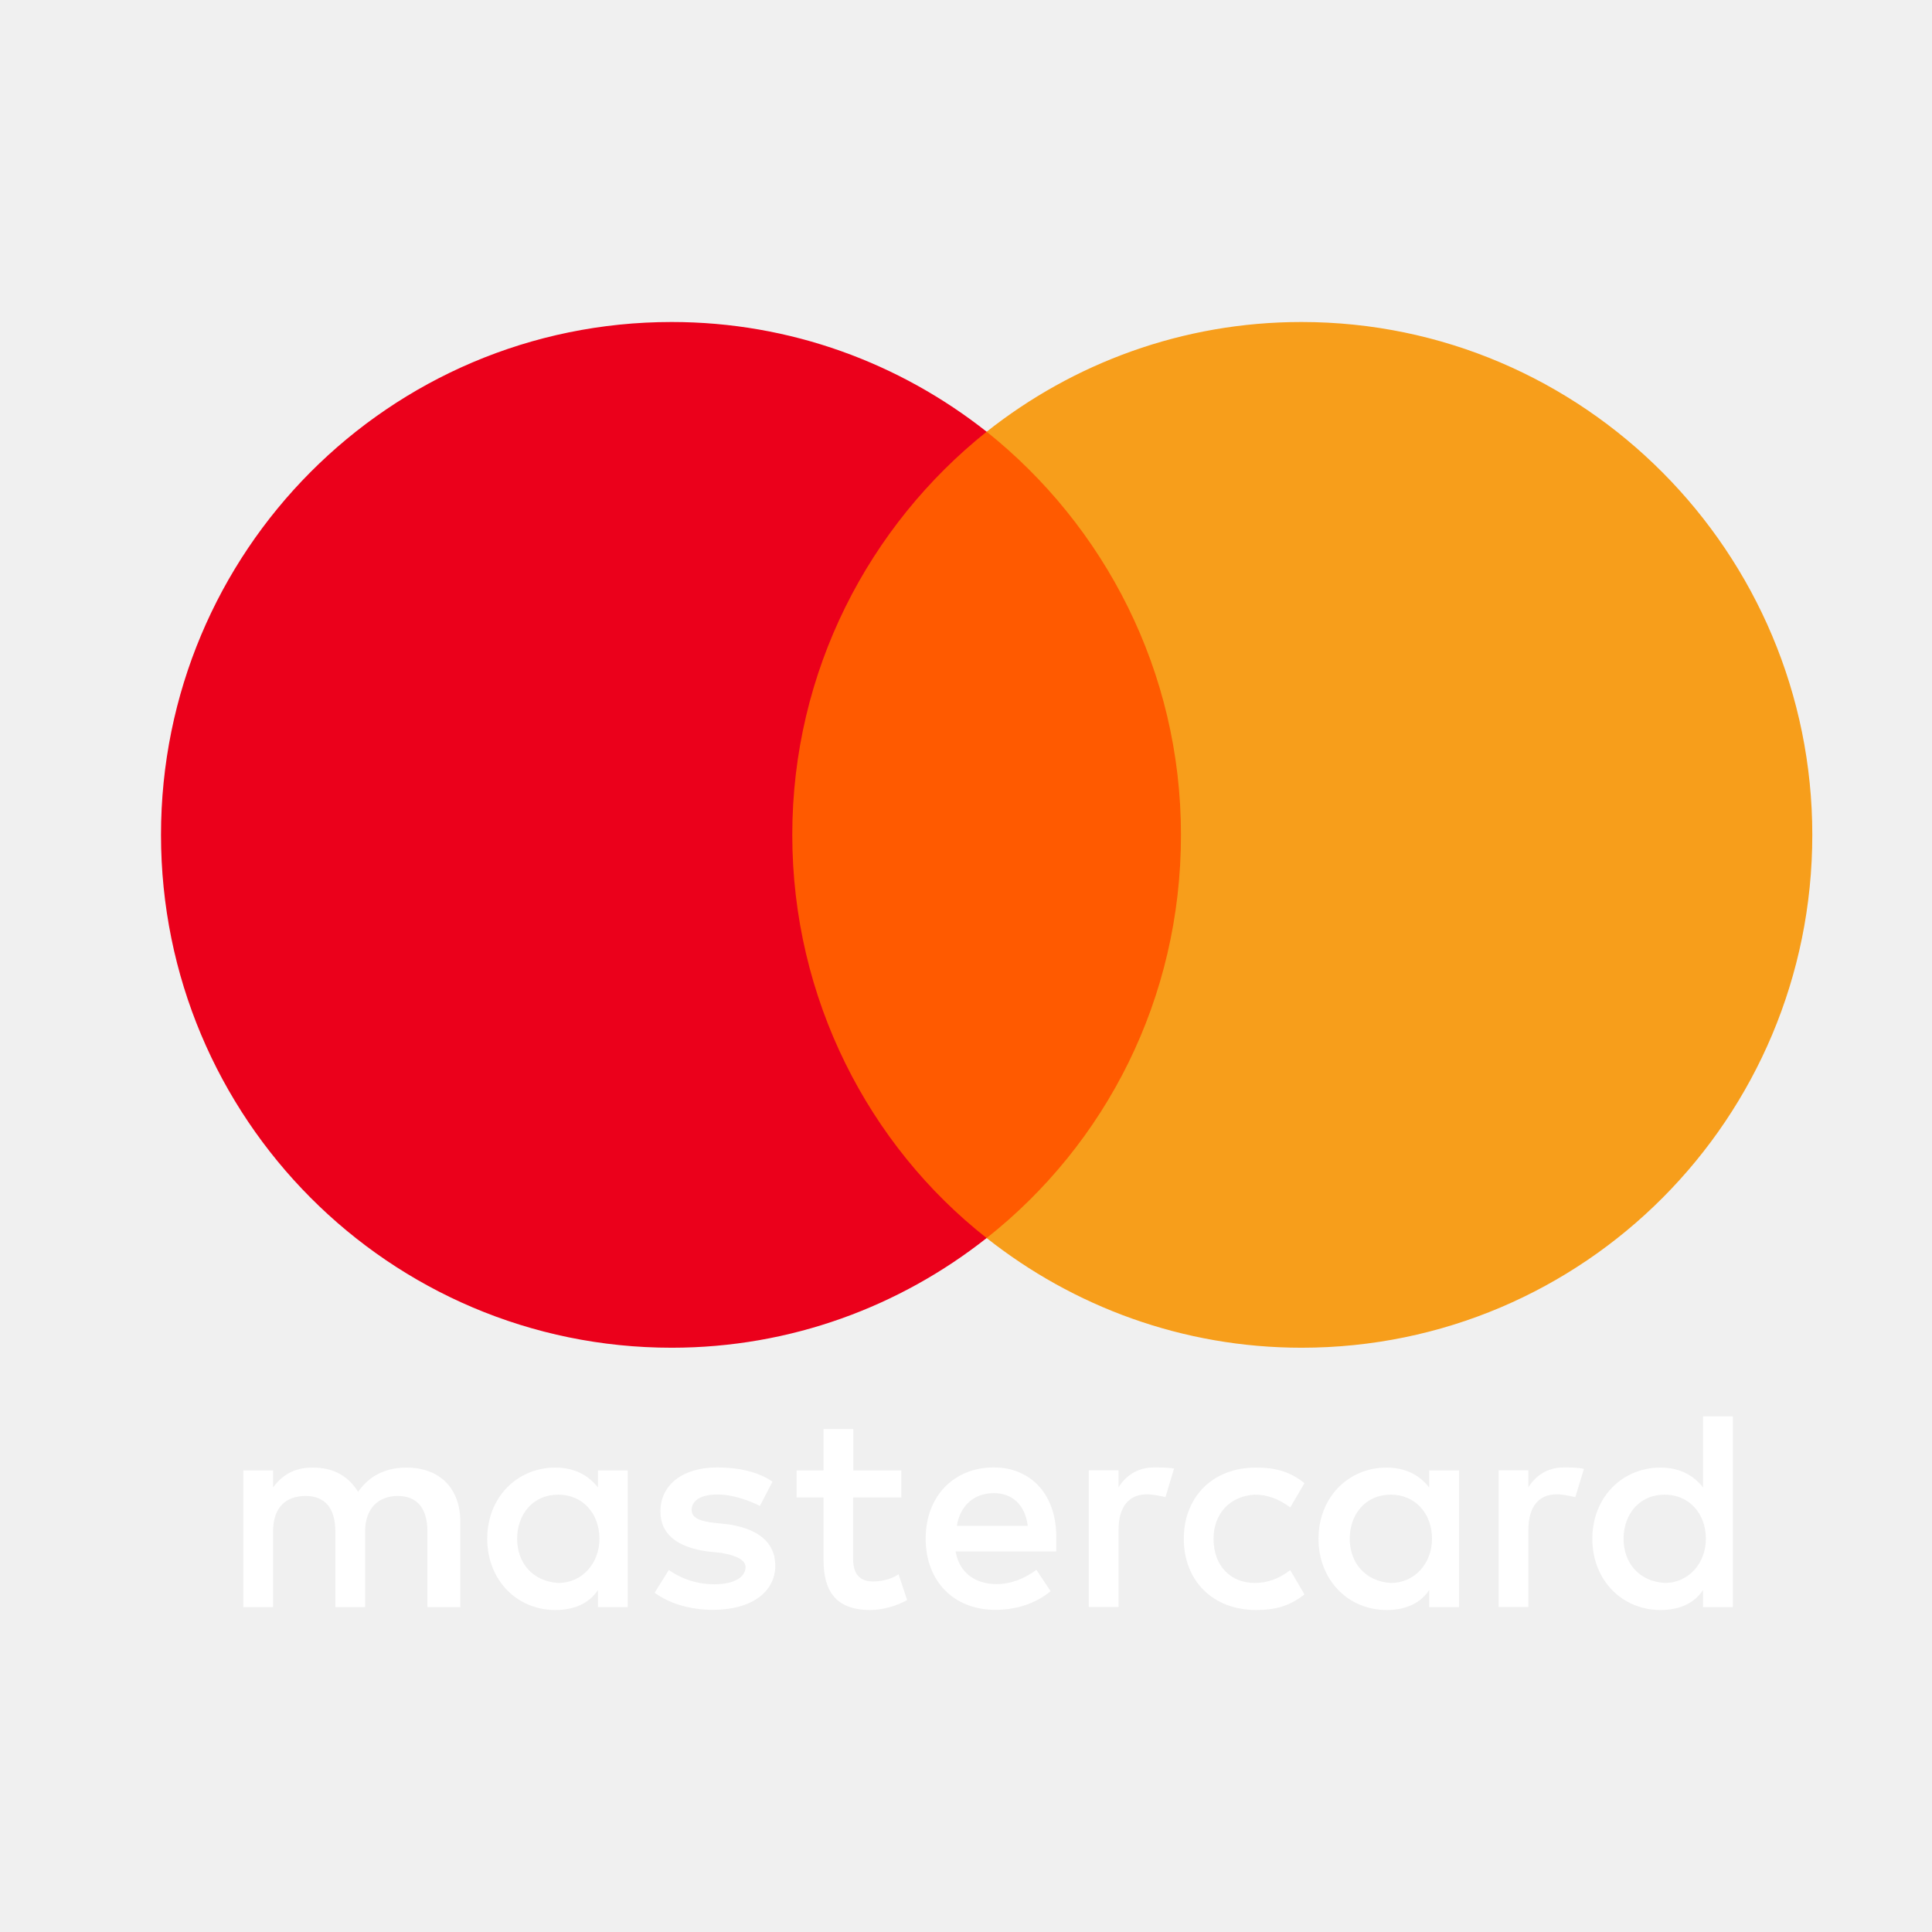
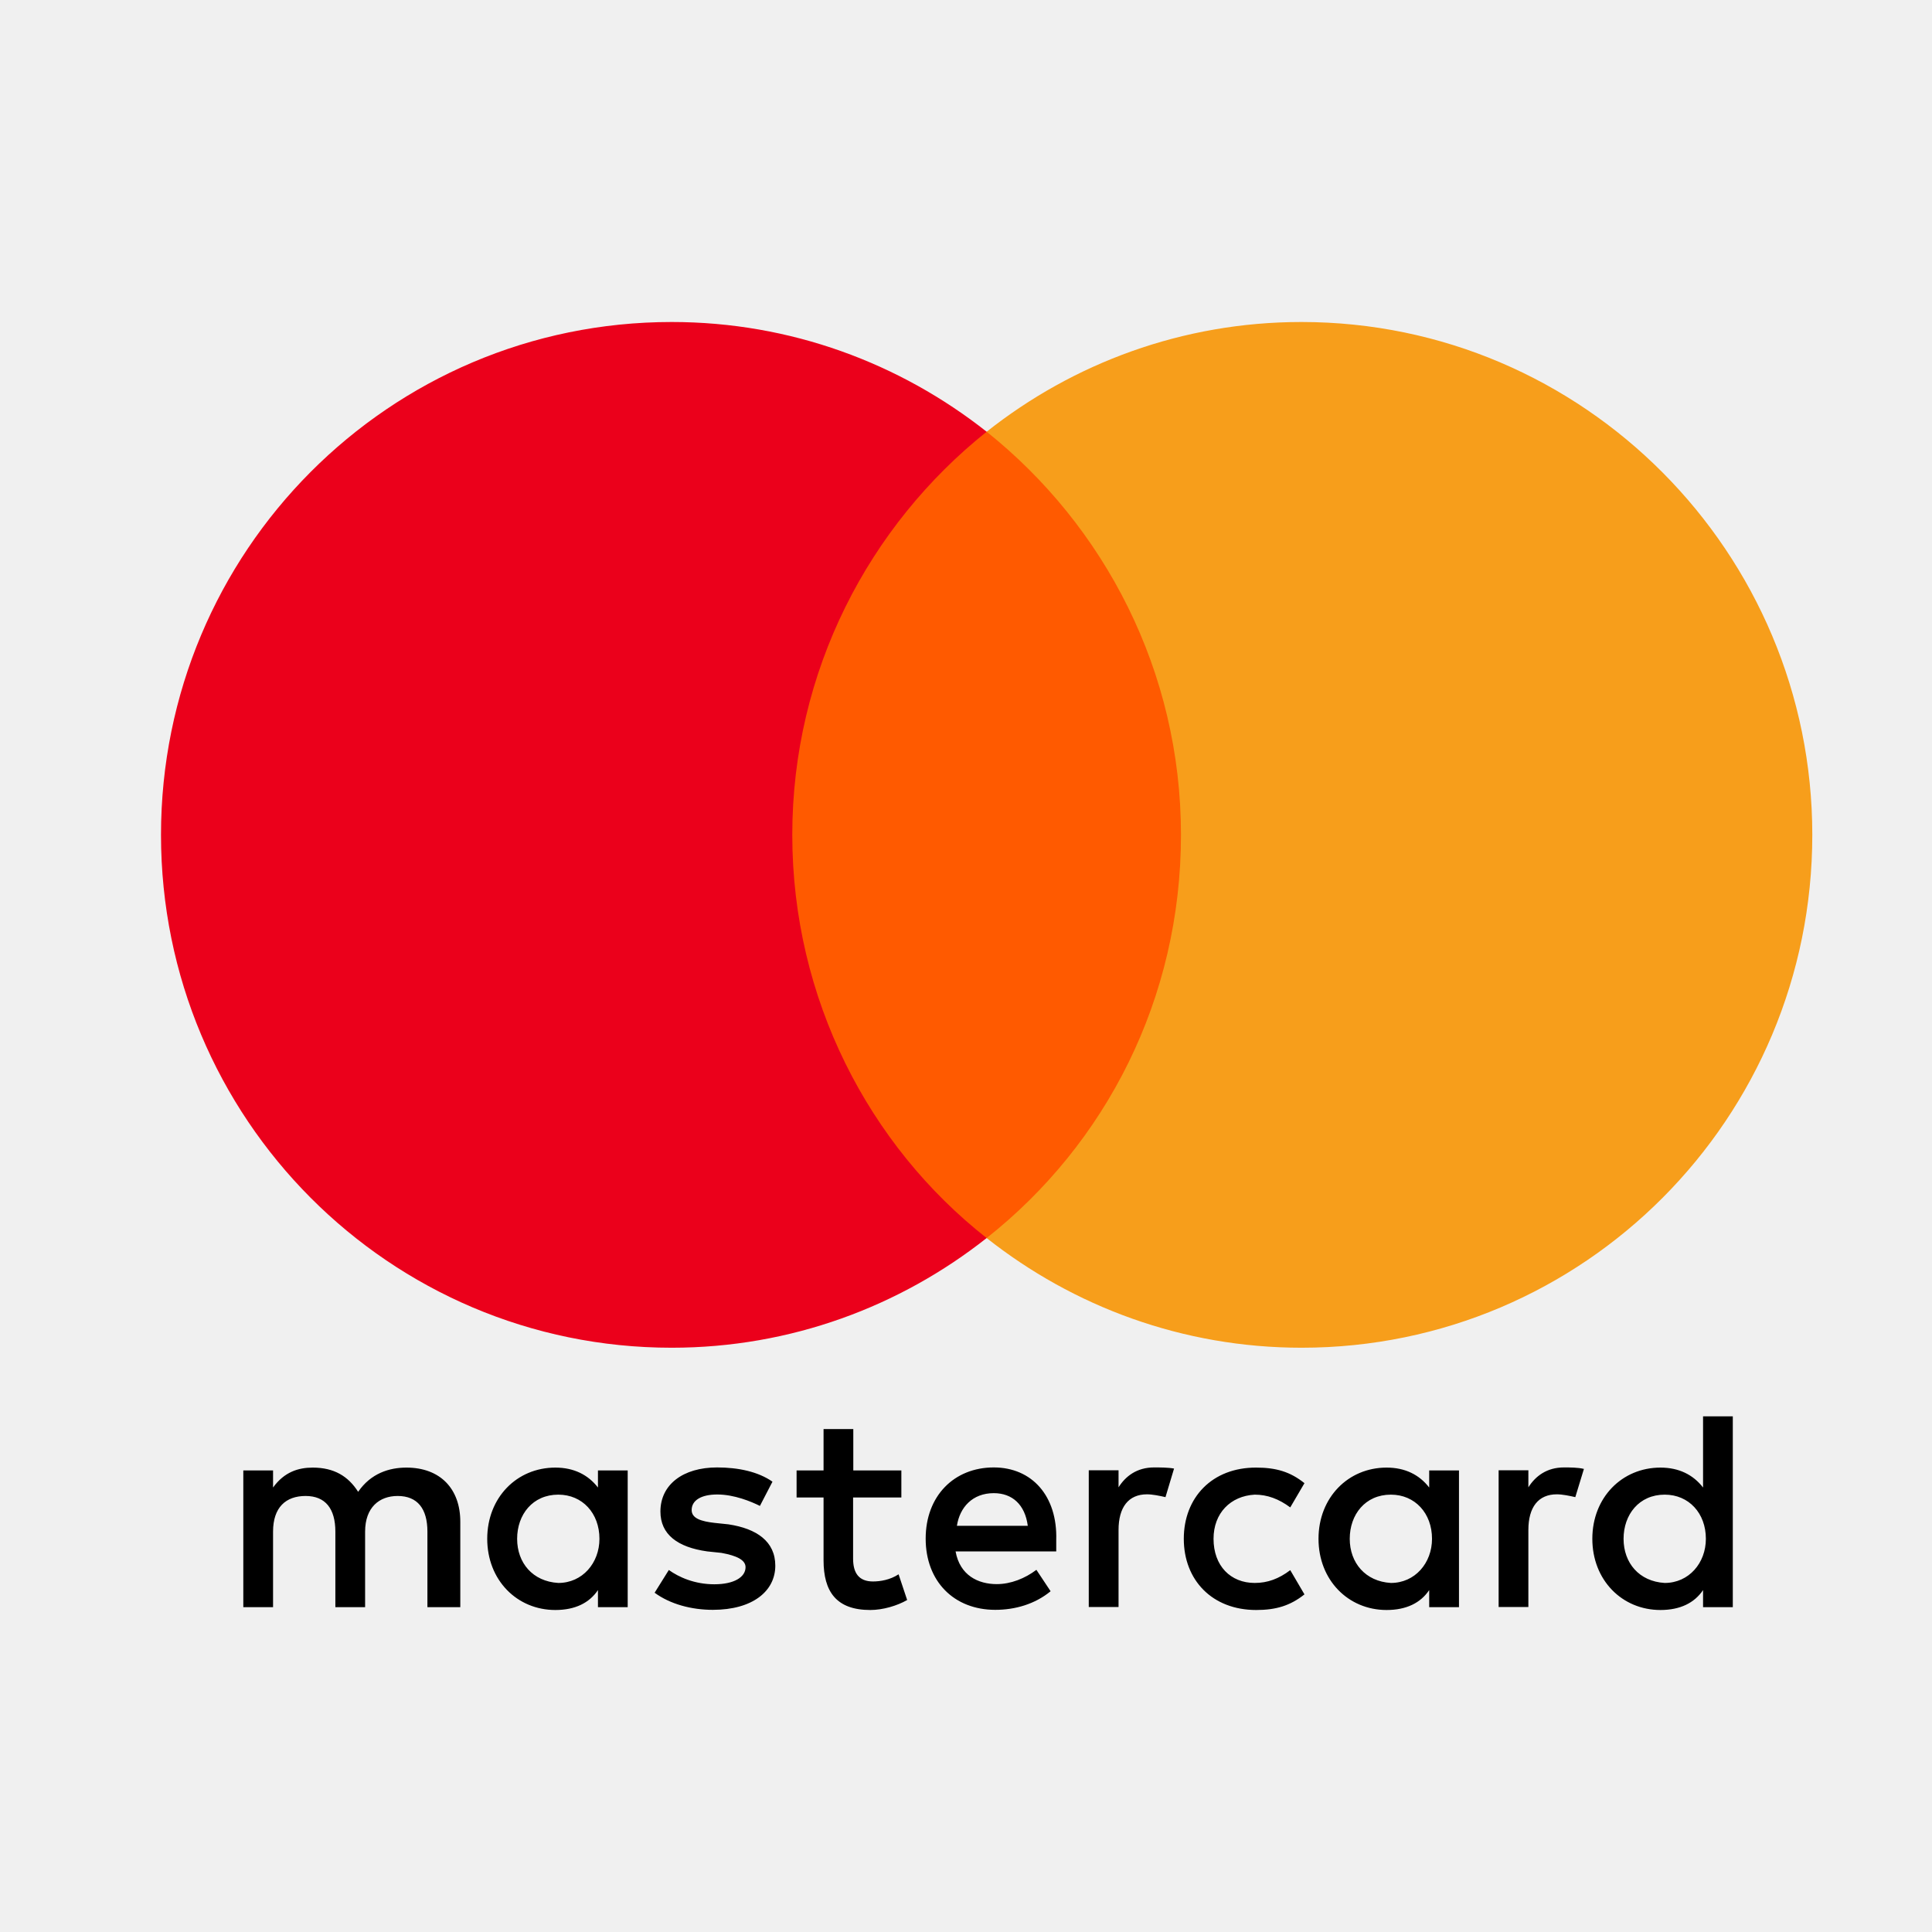
<svg xmlns="http://www.w3.org/2000/svg" width="48" height="48" viewBox="0 0 48 48" fill="none">
-   <path d="M11.436 39.93V37.806C11.436 36.994 10.943 36.462 10.097 36.462C9.674 36.462 9.215 36.602 8.898 37.064C8.652 36.676 8.299 36.462 7.769 36.462C7.416 36.462 7.063 36.569 6.784 36.957V36.532H6.045V39.93H6.784V38.053C6.784 37.451 7.1 37.167 7.593 37.167C8.086 37.167 8.332 37.484 8.332 38.053V39.93H9.071V38.053C9.071 37.451 9.424 37.167 9.88 37.167C10.373 37.167 10.619 37.484 10.619 38.053V39.93H11.436ZM22.398 36.532H21.2V35.505H20.461V36.532H19.791V37.204H20.461V38.763C20.461 39.542 20.777 40 21.622 40C21.939 40 22.292 39.893 22.538 39.752L22.325 39.113C22.111 39.254 21.865 39.291 21.688 39.291C21.335 39.291 21.195 39.076 21.195 38.726V37.204H22.394V36.532H22.398ZM28.672 36.458C28.249 36.458 27.966 36.672 27.79 36.952V36.528H27.05V39.926H27.79V38.012C27.79 37.447 28.036 37.126 28.496 37.126C28.635 37.126 28.812 37.163 28.956 37.196L29.169 36.486C29.021 36.458 28.812 36.458 28.672 36.458ZM19.192 36.812C18.839 36.565 18.346 36.458 17.816 36.458C16.971 36.458 16.408 36.882 16.408 37.554C16.408 38.12 16.831 38.441 17.57 38.544L17.923 38.581C18.309 38.651 18.523 38.759 18.523 38.936C18.523 39.183 18.239 39.361 17.747 39.361C17.254 39.361 16.864 39.183 16.617 39.006L16.264 39.571C16.65 39.855 17.18 39.996 17.71 39.996C18.695 39.996 19.262 39.534 19.262 38.899C19.262 38.297 18.802 37.979 18.1 37.872L17.747 37.835C17.43 37.798 17.184 37.728 17.184 37.517C17.184 37.27 17.43 37.13 17.82 37.13C18.243 37.13 18.666 37.307 18.88 37.414L19.192 36.812ZM38.855 36.458C38.432 36.458 38.149 36.672 37.972 36.952V36.528H37.233V39.926H37.972V38.012C37.972 37.447 38.218 37.126 38.678 37.126C38.818 37.126 38.994 37.163 39.138 37.196L39.352 36.495C39.208 36.458 38.998 36.458 38.855 36.458ZM29.411 38.231C29.411 39.258 30.117 40 31.21 40C31.702 40 32.056 39.893 32.409 39.612L32.056 39.01C31.772 39.225 31.493 39.328 31.173 39.328C30.573 39.328 30.15 38.903 30.15 38.231C30.15 37.592 30.573 37.167 31.173 37.134C31.489 37.134 31.772 37.241 32.056 37.451L32.409 36.849C32.056 36.565 31.702 36.462 31.21 36.462C30.117 36.458 29.411 37.204 29.411 38.231ZM36.248 38.231V36.532H35.508V36.957C35.262 36.639 34.909 36.462 34.449 36.462C33.497 36.462 32.758 37.204 32.758 38.231C32.758 39.258 33.497 40 34.449 40C34.942 40 35.295 39.823 35.508 39.505V39.93H36.248V38.231ZM33.534 38.231C33.534 37.629 33.919 37.134 34.556 37.134C35.155 37.134 35.578 37.596 35.578 38.231C35.578 38.833 35.155 39.328 34.556 39.328C33.924 39.291 33.534 38.829 33.534 38.231ZM24.69 36.458C23.704 36.458 22.998 37.167 22.998 38.227C22.998 39.291 23.704 39.996 24.727 39.996C25.219 39.996 25.712 39.855 26.102 39.534L25.749 39.002C25.466 39.216 25.113 39.357 24.764 39.357C24.304 39.357 23.848 39.142 23.741 38.544H26.242C26.242 38.437 26.242 38.367 26.242 38.26C26.274 37.167 25.638 36.458 24.69 36.458ZM24.69 37.097C25.149 37.097 25.466 37.381 25.535 37.909H23.774C23.844 37.451 24.16 37.097 24.69 37.097ZM43.051 38.231V35.188H42.312V36.957C42.066 36.639 41.712 36.462 41.253 36.462C40.3 36.462 39.561 37.204 39.561 38.231C39.561 39.258 40.3 40 41.253 40C41.745 40 42.098 39.823 42.312 39.505V39.93H43.051V38.231ZM40.337 38.231C40.337 37.629 40.723 37.134 41.359 37.134C41.959 37.134 42.382 37.596 42.382 38.231C42.382 38.833 41.959 39.328 41.359 39.328C40.723 39.291 40.337 38.829 40.337 38.231ZM15.595 38.231V36.532H14.856V36.957C14.61 36.639 14.257 36.462 13.797 36.462C12.844 36.462 12.105 37.204 12.105 38.231C12.105 39.258 12.844 40 13.797 40C14.29 40 14.643 39.823 14.856 39.505V39.93H15.595V38.231ZM12.848 38.231C12.848 37.629 13.234 37.134 13.871 37.134C14.47 37.134 14.893 37.596 14.893 38.231C14.893 38.833 14.47 39.328 13.871 39.328C13.234 39.291 12.848 38.829 12.848 38.231Z" fill="white" />
+   <path d="M11.436 39.93V37.806C11.436 36.994 10.943 36.462 10.097 36.462C9.674 36.462 9.215 36.602 8.898 37.064C8.652 36.676 8.299 36.462 7.769 36.462C7.416 36.462 7.063 36.569 6.784 36.957V36.532H6.045V39.93H6.784V38.053C6.784 37.451 7.1 37.167 7.593 37.167C8.086 37.167 8.332 37.484 8.332 38.053V39.93H9.071V38.053C9.071 37.451 9.424 37.167 9.88 37.167C10.373 37.167 10.619 37.484 10.619 38.053V39.93H11.436ZM22.398 36.532H21.2V35.505H20.461V36.532H19.791V37.204H20.461V38.763C20.461 39.542 20.777 40 21.622 40C21.939 40 22.292 39.893 22.538 39.752L22.325 39.113C22.111 39.254 21.865 39.291 21.688 39.291C21.335 39.291 21.195 39.076 21.195 38.726V37.204H22.394V36.532H22.398ZM28.672 36.458C28.249 36.458 27.966 36.672 27.79 36.952V36.528H27.05V39.926H27.79V38.012C27.79 37.447 28.036 37.126 28.496 37.126C28.635 37.126 28.812 37.163 28.956 37.196L29.169 36.486C29.021 36.458 28.812 36.458 28.672 36.458ZM19.192 36.812C18.839 36.565 18.346 36.458 17.816 36.458C16.971 36.458 16.408 36.882 16.408 37.554C16.408 38.12 16.831 38.441 17.57 38.544L17.923 38.581C18.309 38.651 18.523 38.759 18.523 38.936C18.523 39.183 18.239 39.361 17.747 39.361C17.254 39.361 16.864 39.183 16.617 39.006L16.264 39.571C16.65 39.855 17.18 39.996 17.71 39.996C18.695 39.996 19.262 39.534 19.262 38.899C19.262 38.297 18.802 37.979 18.1 37.872L17.747 37.835C17.43 37.798 17.184 37.728 17.184 37.517C17.184 37.27 17.43 37.13 17.82 37.13C18.243 37.13 18.666 37.307 18.88 37.414L19.192 36.812ZM38.855 36.458C38.432 36.458 38.149 36.672 37.972 36.952V36.528H37.233V39.926H37.972V38.012C37.972 37.447 38.218 37.126 38.678 37.126C38.818 37.126 38.994 37.163 39.138 37.196L39.352 36.495C39.208 36.458 38.998 36.458 38.855 36.458ZM29.411 38.231C29.411 39.258 30.117 40 31.21 40C31.702 40 32.056 39.893 32.409 39.612L32.056 39.01C31.772 39.225 31.493 39.328 31.173 39.328C30.573 39.328 30.15 38.903 30.15 38.231C30.15 37.592 30.573 37.167 31.173 37.134C31.489 37.134 31.772 37.241 32.056 37.451L32.409 36.849C32.056 36.565 31.702 36.462 31.21 36.462C30.117 36.458 29.411 37.204 29.411 38.231ZM36.248 38.231V36.532H35.508V36.957C35.262 36.639 34.909 36.462 34.449 36.462C33.497 36.462 32.758 37.204 32.758 38.231C32.758 39.258 33.497 40 34.449 40C34.942 40 35.295 39.823 35.508 39.505V39.93H36.248V38.231ZM33.534 38.231C33.534 37.629 33.919 37.134 34.556 37.134C35.155 37.134 35.578 37.596 35.578 38.231C35.578 38.833 35.155 39.328 34.556 39.328C33.924 39.291 33.534 38.829 33.534 38.231ZM24.69 36.458C23.704 36.458 22.998 37.167 22.998 38.227C22.998 39.291 23.704 39.996 24.727 39.996C25.219 39.996 25.712 39.855 26.102 39.534L25.749 39.002C25.466 39.216 25.113 39.357 24.764 39.357C24.304 39.357 23.848 39.142 23.741 38.544H26.242C26.242 38.437 26.242 38.367 26.242 38.26C26.274 37.167 25.638 36.458 24.69 36.458ZM24.69 37.097C25.149 37.097 25.466 37.381 25.535 37.909H23.774C23.844 37.451 24.16 37.097 24.69 37.097ZM43.051 38.231V35.188H42.312V36.957C42.066 36.639 41.712 36.462 41.253 36.462C40.3 36.462 39.561 37.204 39.561 38.231C39.561 39.258 40.3 40 41.253 40C41.745 40 42.098 39.823 42.312 39.505V39.93H43.051V38.231ZM40.337 38.231C40.337 37.629 40.723 37.134 41.359 37.134C41.959 37.134 42.382 37.596 42.382 38.231C42.382 38.833 41.959 39.328 41.359 39.328C40.723 39.291 40.337 38.829 40.337 38.231ZM15.595 38.231V36.532H14.856V36.957C14.61 36.639 14.257 36.462 13.797 36.462C12.844 36.462 12.105 37.204 12.105 38.231C12.105 39.258 12.844 40 13.797 40C14.29 40 14.643 39.823 14.856 39.505V39.93H15.595V38.231ZM12.848 38.231C12.848 37.629 13.234 37.134 13.871 37.134C14.47 37.134 14.893 37.596 14.893 38.231C14.893 38.833 14.47 39.328 13.871 39.328C13.234 39.291 12.848 38.829 12.848 38.231Z" fill="currentColor" />
  <path d="M30.047 10.726H18.945V30.759H30.047V10.726Z" fill="#FF5A00" />
  <path d="M19.684 20.742C19.684 16.672 21.59 13.06 24.513 10.726C22.361 9.027 19.647 8 16.687 8C9.674 8 4 13.699 4 20.742C4 27.786 9.674 33.484 16.687 33.484C19.647 33.484 22.361 32.458 24.513 30.759C21.585 28.458 19.684 24.812 19.684 20.742Z" fill="#EB001B" />
  <path d="M45.026 20.742C45.026 27.786 39.351 33.484 32.338 33.484C29.378 33.484 26.664 32.458 24.513 30.759C27.473 28.421 29.341 24.812 29.341 20.742C29.341 16.672 27.436 13.06 24.513 10.726C26.66 9.027 29.374 8 32.334 8C39.351 8 45.026 13.736 45.026 20.742Z" fill="#F79E1B" />
</svg>
